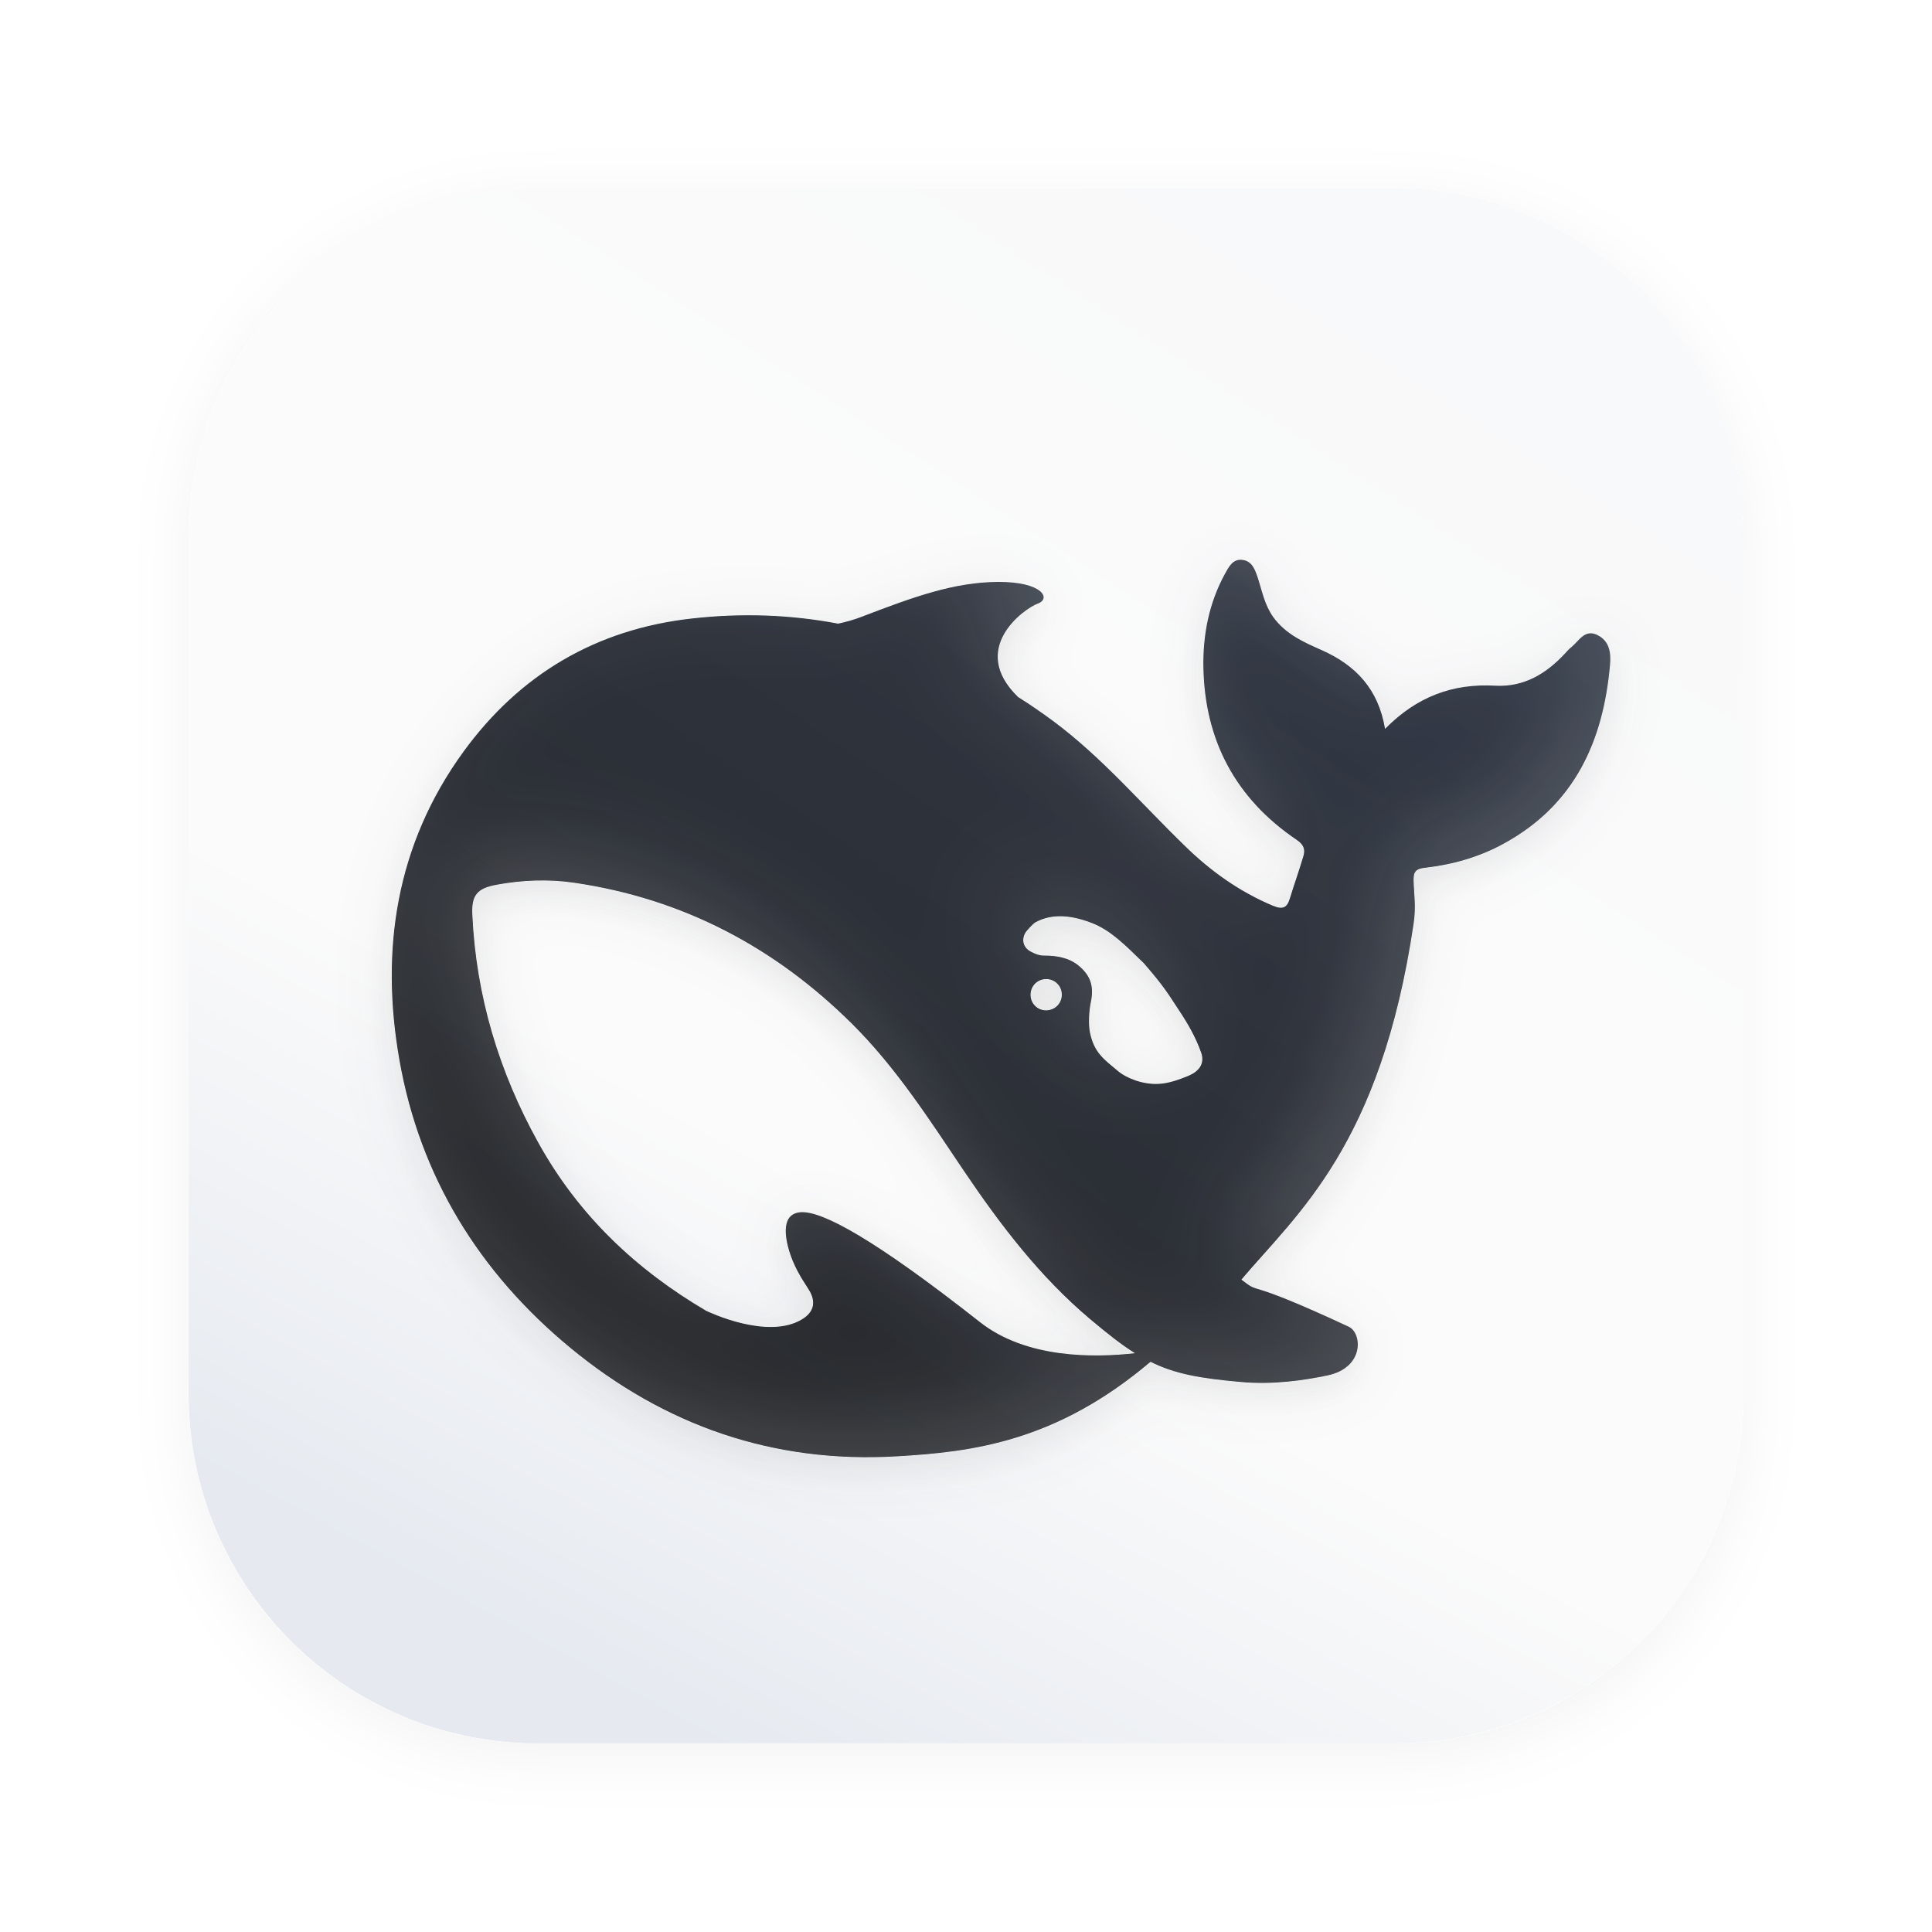
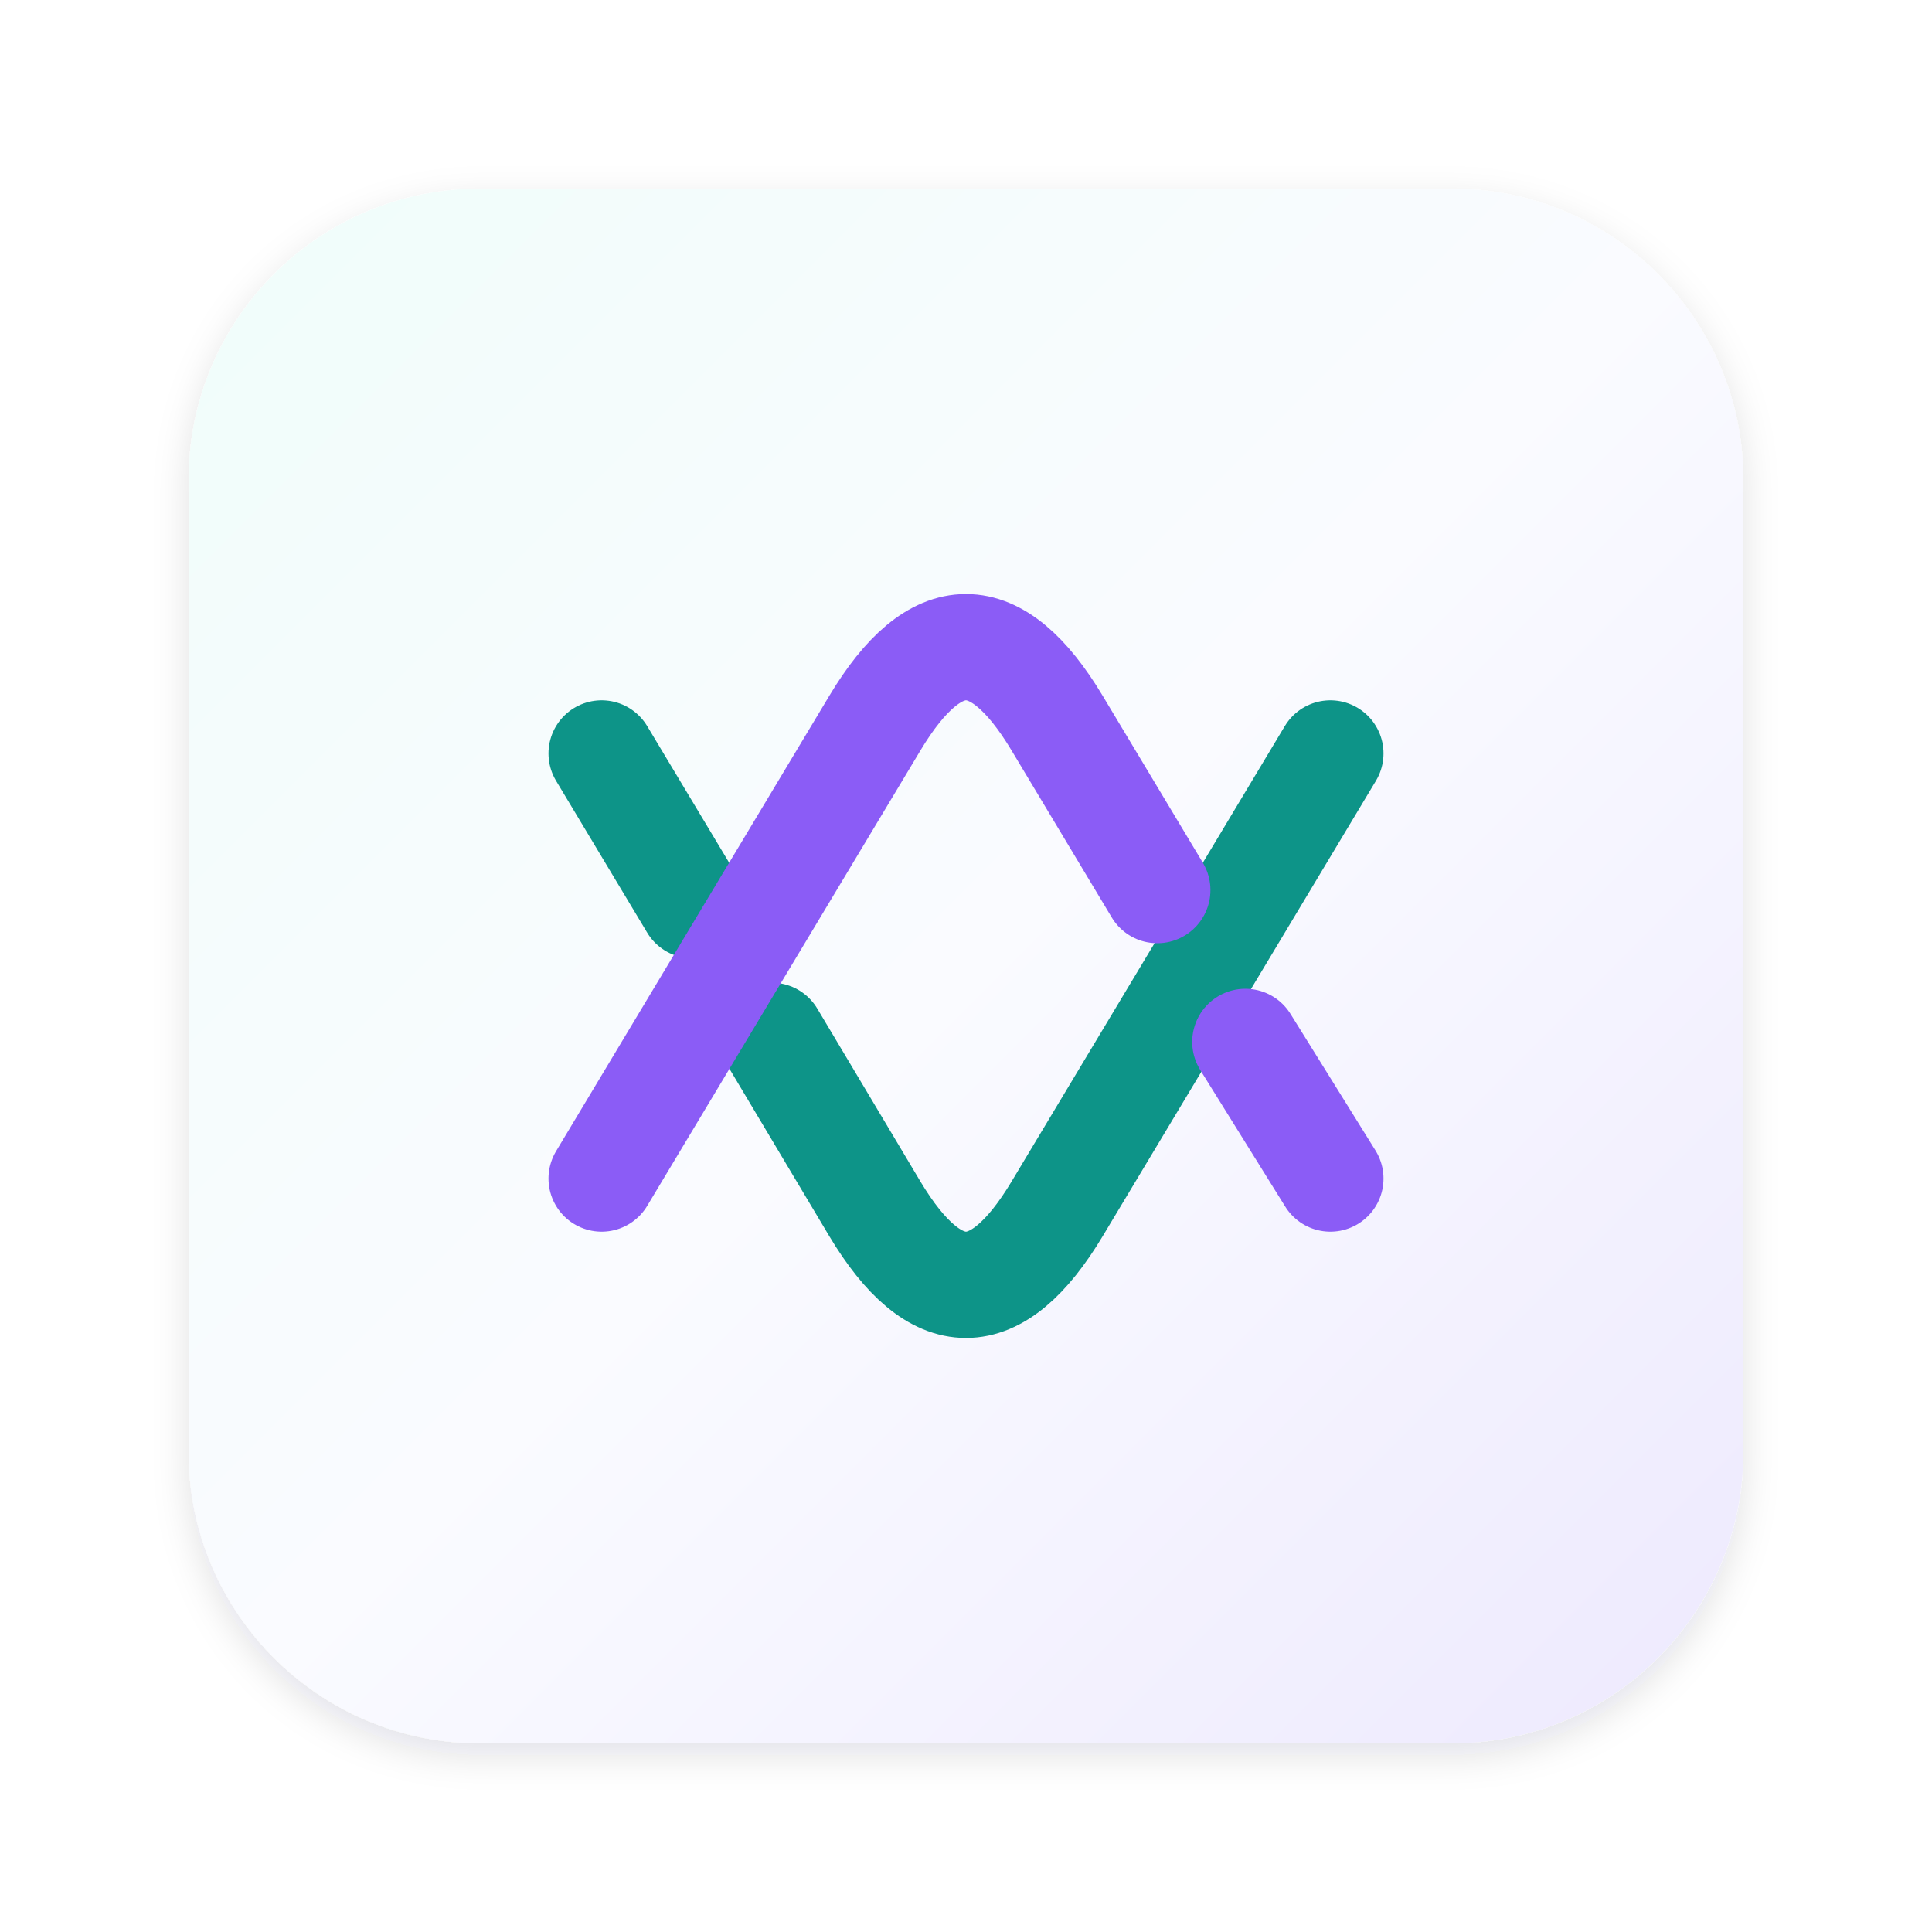
- <svg xmlns="http://www.w3.org/2000/svg" width="1024" height="1024" viewBox="0 0 1024 1024" fill="none">
+ <svg xmlns="http://www.w3.org/2000/svg" width="1024" height="1024" viewBox="0 0 1024 1024">
  <g transform="translate(100 100) scale(0.8046875) translate(-40 -32)">
-     <g filter="url(#filter0_d_1637_371)">
-       <rect rx="230" width="1024" height="1024" transform="translate(40 32)" fill="#FBFBFB" />
-       <rect rx="230" width="1024" height="1024" transform="translate(40 32)" fill="url(#paint0_linear_1637_371)" fill-opacity="0.4" />
-       <rect rx="230" width="1024" height="1024" transform="translate(40 32)" fill="url(#paint1_linear_1637_371)" fill-opacity="0.8" />
-       <g filter="url(#filter1_ddi_1637_371)">
-         <path d="M968.002 326.025C959.5 321.85 955.842 329.804 950.865 333.835C949.162 335.143 947.722 336.834 946.283 338.393C933.859 351.673 919.336 360.407 900.376 359.363C872.649 357.804 848.963 366.525 828.035 387.759C823.586 361.583 808.812 345.951 786.313 335.936C774.536 330.729 762.64 325.51 754.401 314.186C748.645 306.112 747.074 297.127 744.195 288.274C742.36 282.936 740.538 277.465 734.385 276.554C727.718 275.51 725.103 281.112 722.476 285.803C712.006 304.95 707.952 326.039 708.349 347.405C709.26 395.463 729.54 433.742 769.823 460.962C774.404 464.094 775.579 467.212 774.14 471.771C771.394 481.153 768.119 490.257 765.241 499.639C763.406 505.624 760.66 506.933 754.256 504.329C732.154 495.08 713.049 481.417 696.175 464.874C667.524 437.138 641.633 406.536 609.325 382.566C601.733 376.964 594.154 371.758 586.298 366.802C553.33 334.773 590.616 308.464 599.251 305.333C608.282 302.082 602.393 290.877 573.214 291.009C544.048 291.141 517.364 300.906 483.353 313.935C478.389 315.891 473.147 317.318 467.786 318.494C436.917 312.64 404.873 311.332 371.377 315.111C308.332 322.141 257.975 351.964 220.953 402.876C176.471 464.081 166.014 533.624 178.835 606.153C192.302 682.594 231.291 745.887 291.194 795.372C353.328 846.68 424.876 871.813 506.498 866.99C556.076 864.122 611.279 857.489 673.532 804.74C689.23 812.55 705.708 815.681 733.052 818.02C754.111 819.976 774.391 816.976 790.076 813.726C814.674 808.519 812.971 785.726 804.072 781.564C731.995 747.962 747.826 761.638 733.435 750.565C770.06 707.198 825.263 662.139 846.85 516.156C848.553 504.567 847.114 497.273 846.85 487.892C846.718 482.157 848.025 479.95 854.574 479.303C872.623 477.215 890.156 472.273 906.238 463.42C952.938 437.892 971.765 395.965 976.215 345.7C976.875 338.01 976.083 330.069 967.976 326.039L968.002 326.025ZM561.067 778.432C491.222 723.477 457.343 705.374 443.347 706.154C430.263 706.933 432.626 721.918 435.505 731.682C438.515 741.315 442.436 747.962 447.929 756.418C451.718 762.021 454.346 770.345 444.14 776.609C421.641 790.549 382.533 771.918 380.698 771.006C335.174 744.182 297.109 708.757 270.293 660.316C244.389 613.698 229.35 563.685 226.868 510.302C226.208 497.406 230.01 492.847 242.831 490.508C259.704 487.376 277.106 486.729 293.98 489.2C365.264 499.625 425.959 531.523 476.844 582.052C505.878 610.831 527.861 645.213 550.491 678.815C574.561 714.492 600.452 748.49 633.42 776.358C645.066 786.122 654.348 793.548 663.247 799.019C636.431 802.018 591.698 802.666 561.08 778.445L561.067 778.432ZM594.55 562.905C594.55 557.171 599.132 552.625 604.888 552.625C606.195 552.625 607.371 552.876 608.414 553.273C609.853 553.801 611.16 554.581 612.203 555.744C614.038 557.567 615.081 560.17 615.081 562.905C615.081 568.64 610.5 573.185 604.743 573.185C598.987 573.185 594.537 568.627 594.537 562.905H594.55ZM698.539 616.301C691.871 619.037 685.19 621.375 678.787 621.64C668.845 622.155 657.992 618.125 652.103 613.17C642.953 605.479 636.404 601.185 633.658 587.773C632.483 582.039 633.13 573.185 634.186 568.111C636.536 557.171 633.922 550.141 626.212 543.759C619.927 538.553 611.952 537.112 603.185 537.112C599.911 537.112 596.914 535.685 594.682 534.509C591.025 532.686 588.015 528.127 590.893 522.525C591.804 520.701 596.254 516.275 597.297 515.495C609.206 508.716 622.937 510.936 635.625 516.01C647.403 520.833 656.288 529.686 669.109 542.186C682.193 557.289 684.543 561.465 692.003 572.789C697.892 581.642 703.252 590.759 706.909 601.185C709.128 607.699 706.249 613.038 698.539 616.288V616.301Z" fill="url(#paint2_linear_1637_371)" fill-opacity="0.9" />
+     <g filter="url(#tile-shadow)">
+       <rect id="app-tile" x="40" y="32" width="1024" height="1024" rx="192" fill="url(#tile)" />
+       <g id="app-mark">
+         <g transform="translate(232 224) scale(20)">
+           <g fill="none" stroke-width="3.5" stroke-linecap="round" stroke-linejoin="round">
+             <path d="M4 9L7 14M9.6 18.3L13 24Q16 29 19 24L28 9" stroke="#0d9488" />
+             <path d="M4 23L13 8Q16 3 19 8L22.3 13.5M25.2 18.5L28 23" stroke="#8b5cf6" />
+           </g>
+         </g>
      </g>
    </g>
  </g>
  <defs>
-     <filter id="filter0_d_1637_371" x="-8" y="-16" width="1120" height="1120" filterUnits="userSpaceOnUse" color-interpolation-filters="sRGB">
-       <feFlood flood-opacity="0" result="BackgroundImageFix" />
-       <feColorMatrix in="SourceAlpha" type="matrix" values="0 0 0 0 0 0 0 0 0 0 0 0 0 0 0 0 0 0 127 0" result="hardAlpha" />
-       <feOffset dy="8" />
-       <feGaussianBlur stdDeviation="20" />
-       <feComposite in2="hardAlpha" operator="out" />
-       <feColorMatrix type="matrix" values="0 0 0 0 0 0 0 0 0 0 0 0 0 0 0 0 0 0 0.05 0" />
-       <feBlend mode="normal" in2="BackgroundImageFix" result="effect1_dropShadow_1637_371" />
-       <feBlend mode="normal" in="BackgroundImageFix" in2="effect1_dropShadow_1637_371" result="BackgroundImageFix" />
-       <feBlend mode="normal" in="SourceGraphic" in2="BackgroundImageFix" result="shape" />
+     <linearGradient id="tile" x1="40" y1="32" x2="1064" y2="1056" gradientUnits="userSpaceOnUse">
+       <stop stop-color="#f0fdfa" />
+       <stop offset="0.5" stop-color="#fafbff" />
+       <stop offset="1" stop-color="#ede9fe" />
+     </linearGradient>
+     <filter id="tile-shadow" x="0" y="0" width="1104" height="1104" filterUnits="userSpaceOnUse">
+       <feDropShadow dx="0" dy="8" stdDeviation="12" flood-color="#0f172a" flood-opacity="0.12" />
    </filter>
-     <filter id="filter1_ddi_1637_371" x="133.744" y="240.427" width="882.652" height="671.147" filterUnits="userSpaceOnUse" color-interpolation-filters="sRGB">
-       <feFlood flood-opacity="0" result="BackgroundImageFix" />
-       <feColorMatrix in="SourceAlpha" type="matrix" values="0 0 0 0 0 0 0 0 0 0 0 0 0 0 0 0 0 0 127 0" result="hardAlpha" />
-       <feOffset dy="4" />
-       <feGaussianBlur stdDeviation="20" />
-       <feComposite in2="hardAlpha" operator="out" />
-       <feColorMatrix type="matrix" values="0 0 0 0 0.176 0 0 0 0 0.192 0 0 0 0 0.231 0 0 0 0.08 0" />
-       <feBlend mode="normal" in2="BackgroundImageFix" result="effect1_dropShadow_1637_371" />
-       <feColorMatrix in="SourceAlpha" type="matrix" values="0 0 0 0 0 0 0 0 0 0 0 0 0 0 0 0 0 0 127 0" result="hardAlpha" />
-       <feOffset dy="8" />
-       <feGaussianBlur stdDeviation="8" />
-       <feComposite in2="hardAlpha" operator="out" />
-       <feColorMatrix type="matrix" values="0 0 0 0 0.173 0 0 0 0 0.188 0 0 0 0 0.224 0 0 0 0.04 0" />
-       <feBlend mode="normal" in2="effect1_dropShadow_1637_371" result="effect2_dropShadow_1637_371" />
-       <feBlend mode="normal" in="SourceGraphic" in2="BackgroundImageFix" result="shape" />
-       <feColorMatrix in="SourceAlpha" type="matrix" values="0 0 0 0 0 0 0 0 0 0 0 0 0 0 0 0 0 0 127 0" result="hardAlpha" />
-       <feOffset dx="-16" dy="-20" />
-       <feGaussianBlur stdDeviation="30" />
-       <feComposite in2="hardAlpha" operator="arithmetic" k2="-1" k3="1" />
-       <feColorMatrix type="matrix" values="0 0 0 0 1 0 0 0 0 1 0 0 0 0 1 0 0 0 0.15 0" />
-       <feBlend mode="normal" in2="shape" result="effect3_innerShadow_1637_371" />
-       <feBlend mode="normal" in="effect3_innerShadow_1637_371" in2="effect2_dropShadow_1637_371" result="effect3_innerShadow_1637_371" />
-     </filter>
-     <linearGradient id="paint0_linear_1637_371" x1="973.58" y1="1.59609e-05" x2="378.123" y2="917.86" gradientUnits="userSpaceOnUse">
-       <stop offset="0.142" stop-color="#D4DBE9" />
-       <stop offset="0.486" stop-color="#FBFBFB" />
-     </linearGradient>
-     <linearGradient id="paint1_linear_1637_371" x1="603.371" y1="445.063" x2="239.356" y2="1111.41" gradientUnits="userSpaceOnUse">
-       <stop offset="0.363" stop-color="#FBFBFB" />
-       <stop offset="0.83" stop-color="#E1E6EE" />
-     </linearGradient>
-     <linearGradient id="paint2_linear_1637_371" x1="849.855" y1="39.085" x2="331.636" y2="802.645" gradientUnits="userSpaceOnUse">
-       <stop offset="0.086" stop-color="#1C2434" />
-       <stop offset="1" stop-color="#0F1115" />
-     </linearGradient>
  </defs>
</svg>
